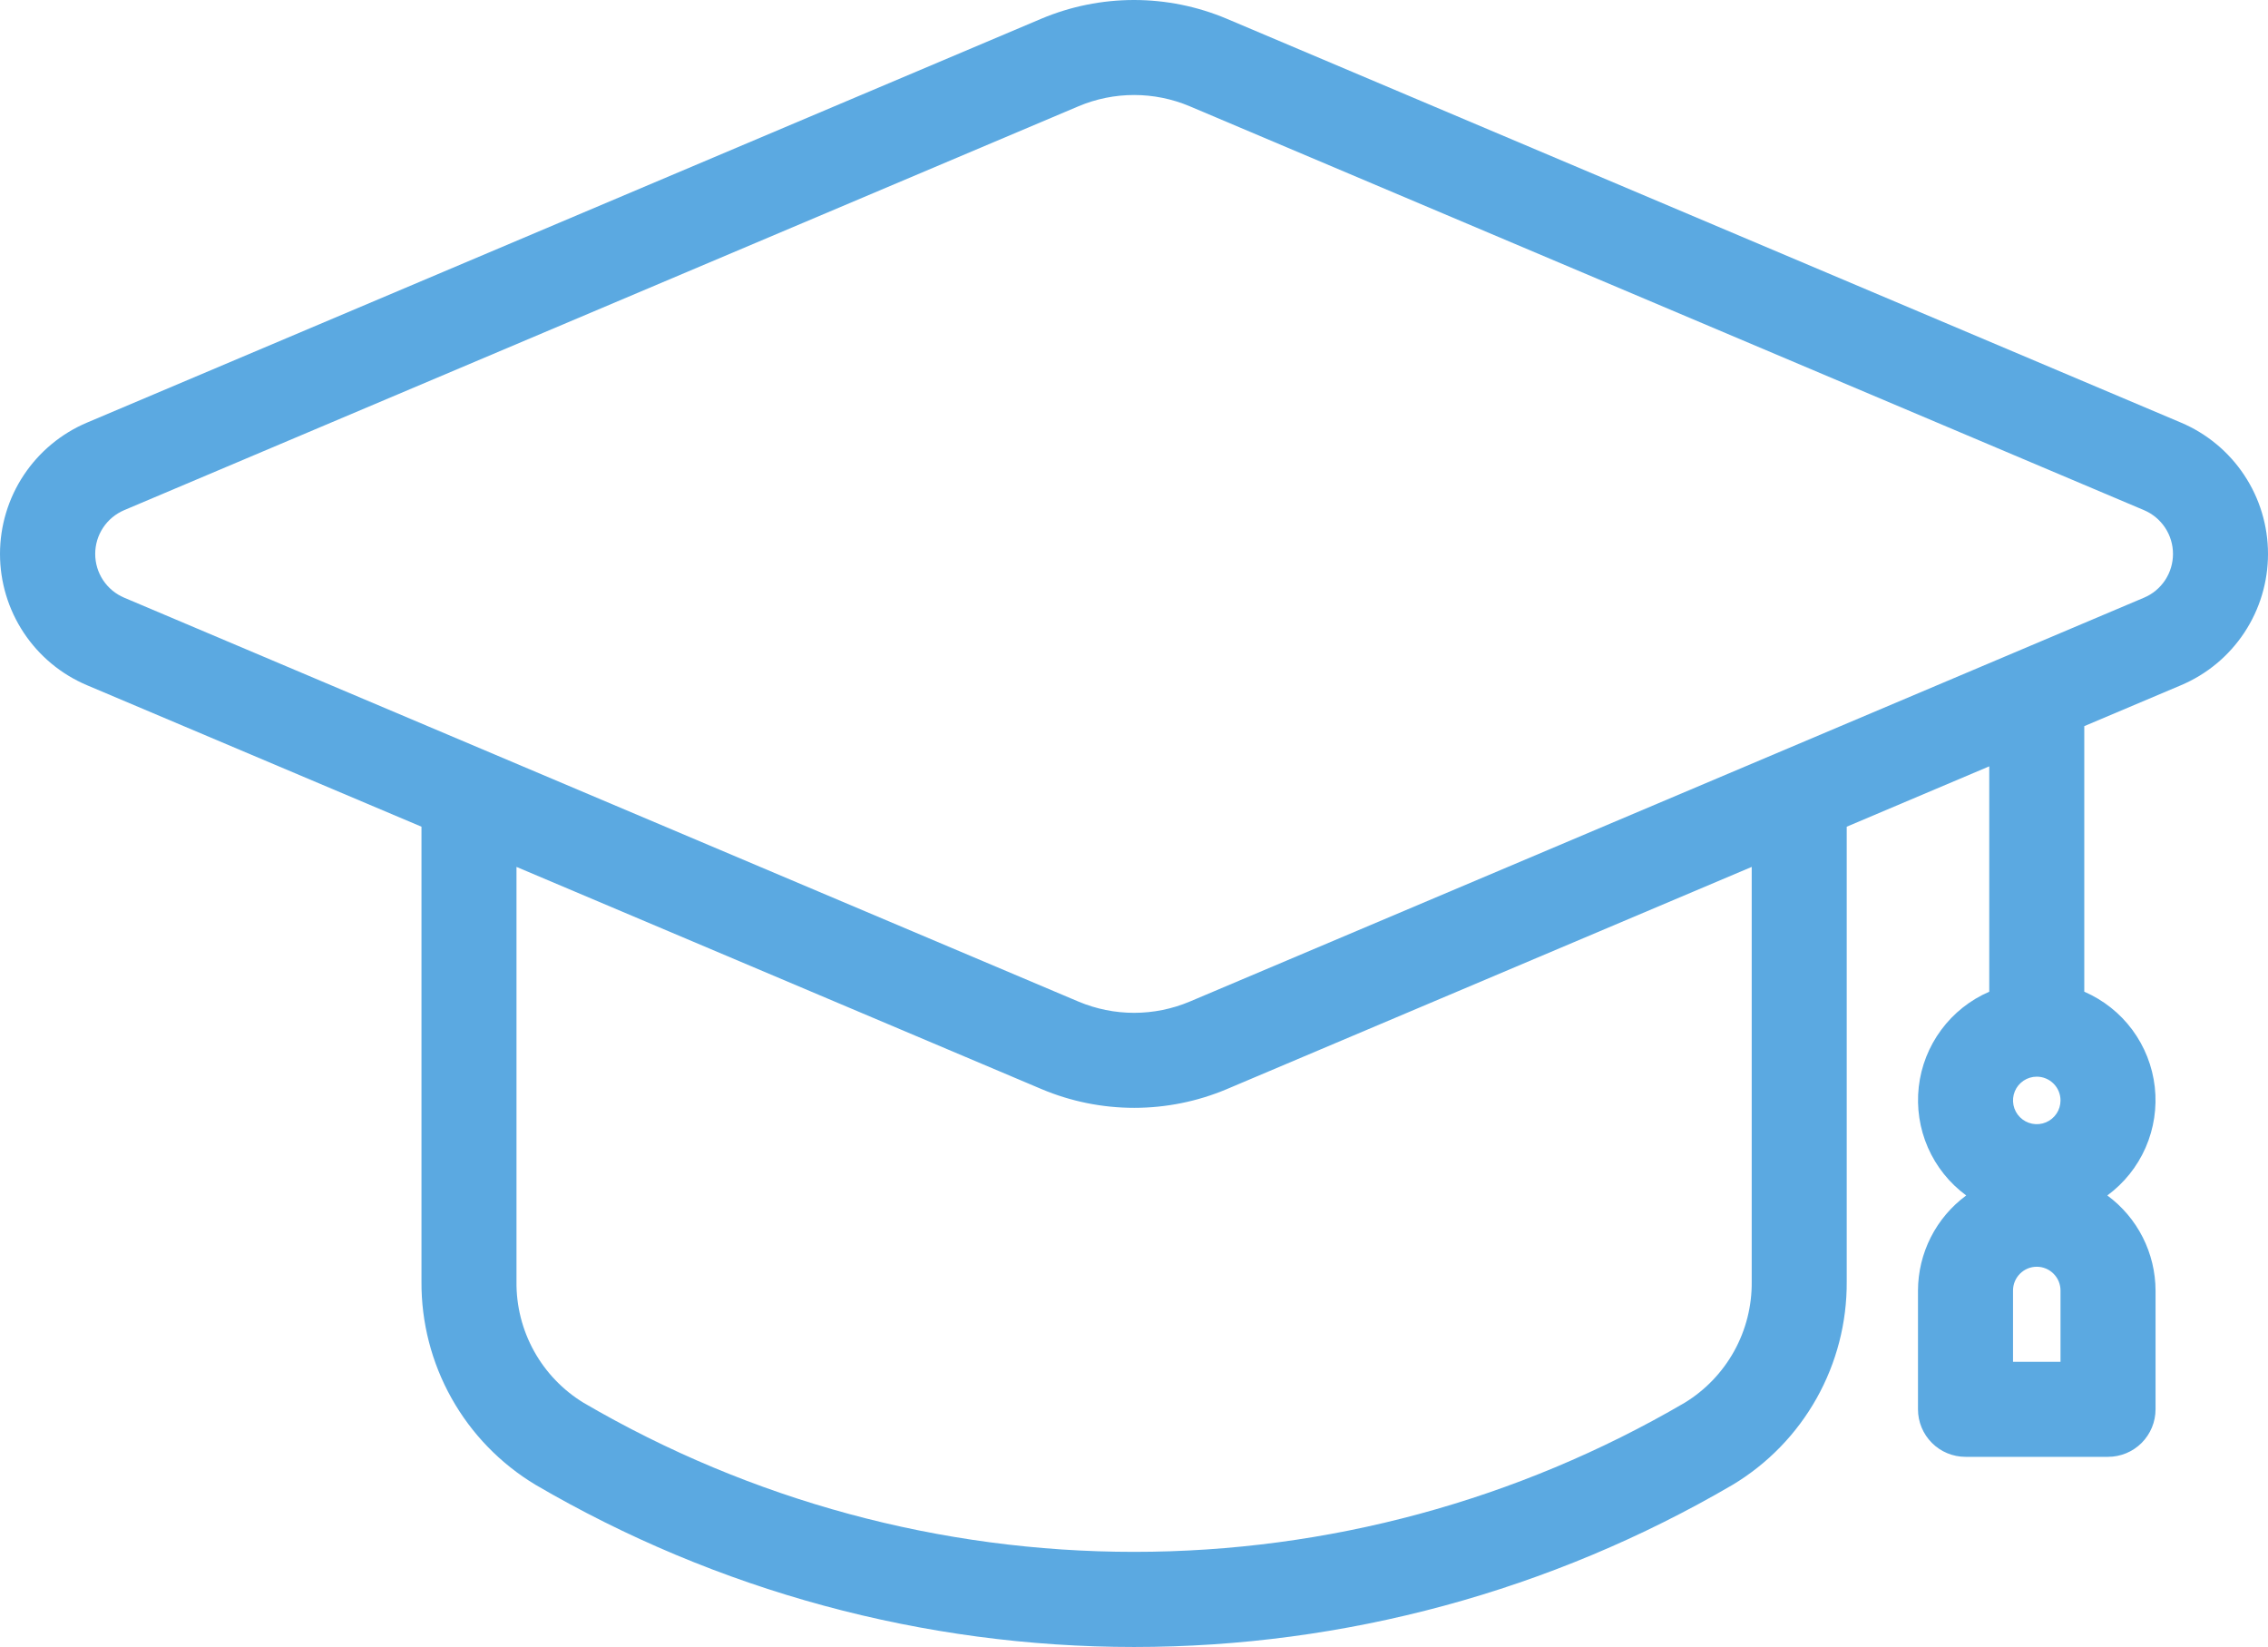
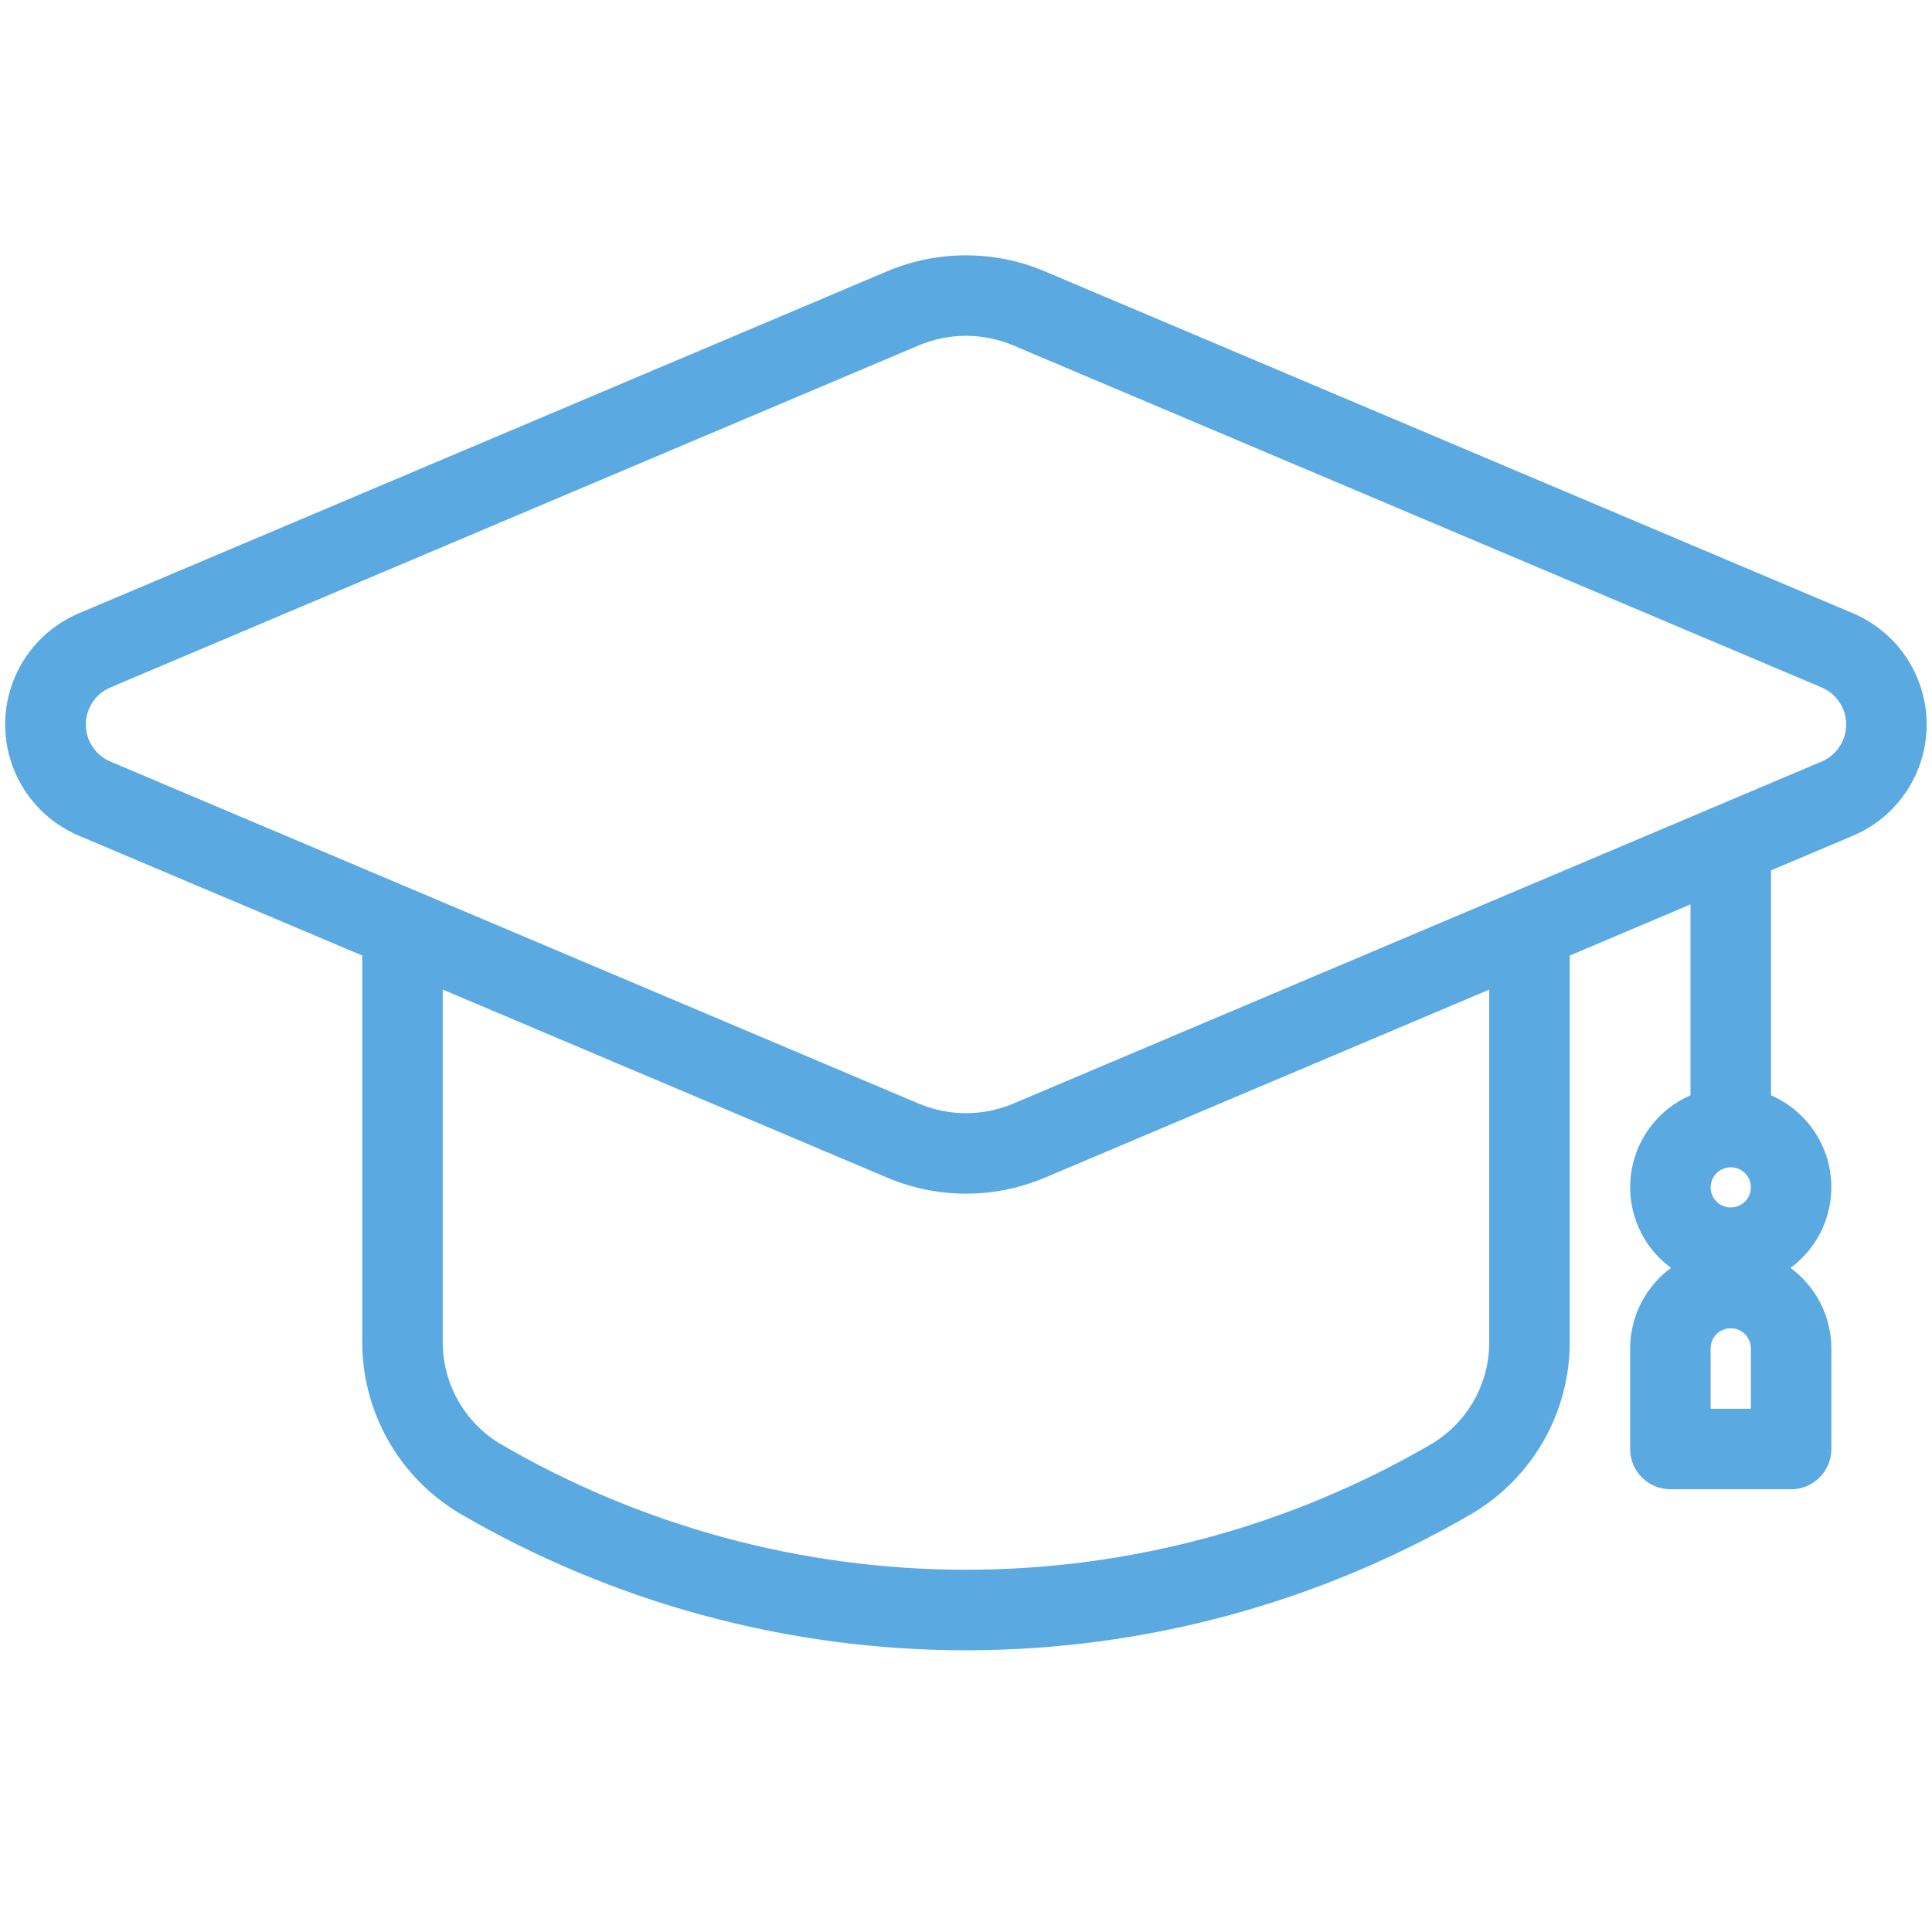
- <svg xmlns="http://www.w3.org/2000/svg" preserveAspectRatio="none" overflow="visible" style="display: block;" width="79.564" height="57.763" viewBox="0 0 79.564 57.763" fill="none">
-   <g id="Group">
-     <path id="Vector" d="M76.512 14.822L43.032 0.656C42.003 0.223 40.898 0 39.782 0C38.666 0 37.561 0.223 36.532 0.656L3.052 14.822C2.147 15.205 1.375 15.846 0.832 16.665C0.289 17.484 0 18.445 0 19.427C0 20.41 0.289 21.371 0.832 22.19C1.375 23.009 2.147 23.65 3.052 24.032L14.786 28.994V44.949C14.777 46.382 15.141 47.792 15.842 49.041C16.543 50.291 17.558 51.336 18.785 52.074C25.157 55.799 32.405 57.763 39.785 57.763C47.166 57.763 54.414 55.799 60.785 52.074C62.013 51.336 63.028 50.291 63.729 49.041C64.43 47.792 64.794 46.382 64.785 44.949V28.994L69.785 26.877V34.781C69.116 35.071 68.535 35.532 68.101 36.118C67.666 36.705 67.394 37.395 67.312 38.12C67.231 38.845 67.341 39.579 67.633 40.247C67.926 40.916 68.389 41.495 68.977 41.927C68.454 42.312 68.029 42.814 67.735 43.393C67.441 43.972 67.287 44.612 67.285 45.261V49.427C67.285 49.869 67.461 50.293 67.774 50.606C68.086 50.919 68.51 51.094 68.952 51.094H73.952C74.394 51.094 74.818 50.919 75.131 50.606C75.443 50.293 75.619 49.869 75.619 49.427V45.261C75.617 44.612 75.463 43.972 75.169 43.393C74.876 42.814 74.45 42.312 73.927 41.927C74.515 41.495 74.979 40.916 75.271 40.247C75.563 39.579 75.674 38.845 75.592 38.12C75.51 37.395 75.238 36.705 74.804 36.118C74.37 35.532 73.788 35.071 73.119 34.781V25.467L76.512 24.032C77.417 23.65 78.189 23.009 78.732 22.19C79.275 21.371 79.564 20.41 79.564 19.427C79.564 18.445 79.275 17.484 78.732 16.665C78.189 15.846 77.417 15.205 76.512 14.822ZM72.285 38.594C72.285 38.759 72.237 38.92 72.145 39.057C72.053 39.194 71.923 39.301 71.771 39.364C71.619 39.427 71.451 39.444 71.29 39.411C71.128 39.379 70.98 39.3 70.863 39.183C70.746 39.067 70.667 38.918 70.635 38.757C70.603 38.595 70.619 38.428 70.682 38.275C70.745 38.123 70.852 37.993 70.989 37.901C71.126 37.81 71.287 37.761 71.452 37.761C71.673 37.761 71.885 37.849 72.041 38.005C72.198 38.161 72.285 38.373 72.285 38.594ZM72.285 47.761H70.619V45.261C70.619 45.04 70.707 44.828 70.863 44.672C71.019 44.515 71.231 44.427 71.452 44.427C71.673 44.427 71.885 44.515 72.041 44.672C72.198 44.828 72.285 45.04 72.285 45.261V47.761ZM61.452 44.949C61.462 45.801 61.249 46.642 60.836 47.387C60.422 48.133 59.822 48.758 59.094 49.201C53.235 52.623 46.571 54.427 39.785 54.427C33 54.427 26.336 52.623 20.477 49.201C19.749 48.758 19.148 48.133 18.735 47.387C18.322 46.642 18.109 45.801 18.119 44.949V30.404L36.539 38.197C37.568 38.631 38.673 38.854 39.789 38.854C40.905 38.854 42.01 38.631 43.039 38.197L61.452 30.404V44.949ZM75.214 20.962L41.734 35.129C41.117 35.388 40.455 35.522 39.785 35.522C39.116 35.522 38.454 35.388 37.837 35.129L4.357 20.962C4.056 20.835 3.798 20.621 3.617 20.348C3.436 20.075 3.34 19.755 3.34 19.427C3.34 19.1 3.436 18.78 3.617 18.507C3.798 18.234 4.056 18.02 4.357 17.892L37.837 3.726C38.454 3.466 39.116 3.332 39.785 3.332C40.455 3.332 41.117 3.466 41.734 3.726L75.214 17.892C75.516 18.02 75.773 18.234 75.954 18.507C76.135 18.78 76.231 19.1 76.231 19.427C76.231 19.755 76.135 20.075 75.954 20.348C75.773 20.621 75.516 20.835 75.214 20.962Z" fill="#5BA9E1" />
-   </g>
+ <svg xmlns="http://www.w3.org/2000/svg" width="80" height="80" viewBox="0 0 80 80" fill="none">
+   <path d="M76.727 25.395L43.246 11.229C42.218 10.796 41.113 10.573 39.996 10.573C38.88 10.573 37.775 10.796 36.746 11.229L3.267 25.395C2.362 25.778 1.59 26.419 1.047 27.238C0.504 28.057 0.214 29.018 0.214 30C0.214 30.983 0.504 31.944 1.047 32.763C1.59 33.581 2.362 34.222 3.267 34.605L15 39.567V55.522C14.991 56.955 15.355 58.365 16.056 59.614C16.758 60.863 17.772 61.908 19 62.647C25.371 66.372 32.619 68.335 40 68.335C47.38 68.335 54.628 66.372 61 62.647C62.228 61.908 63.242 60.863 63.944 59.614C64.645 58.365 65.009 56.955 65 55.522V39.567L70 37.45V45.353C69.33 45.643 68.749 46.105 68.315 46.691C67.881 47.277 67.609 47.968 67.527 48.693C67.445 49.418 67.556 50.152 67.848 50.82C68.14 51.489 68.604 52.068 69.192 52.5C68.669 52.885 68.243 53.387 67.949 53.966C67.656 54.545 67.502 55.184 67.5 55.834V60C67.5 60.442 67.675 60.866 67.988 61.179C68.301 61.491 68.725 61.667 69.166 61.667H74.166C74.609 61.667 75.032 61.491 75.345 61.179C75.658 60.866 75.833 60.442 75.833 60V55.834C75.832 55.184 75.677 54.545 75.384 53.966C75.09 53.387 74.665 52.885 74.141 52.5C74.729 52.068 75.193 51.489 75.485 50.82C75.778 50.152 75.888 49.418 75.806 48.693C75.724 47.968 75.452 47.277 75.018 46.691C74.584 46.105 74.003 45.643 73.333 45.353V36.04L76.727 34.605C77.632 34.222 78.404 33.581 78.946 32.763C79.489 31.944 79.779 30.983 79.779 30C79.779 29.018 79.489 28.057 78.946 27.238C78.404 26.419 77.632 25.778 76.727 25.395ZM72.5 49.167C72.5 49.332 72.451 49.493 72.359 49.63C72.268 49.767 72.138 49.874 71.985 49.937C71.833 50 71.666 50.016 71.504 49.984C71.342 49.952 71.194 49.873 71.077 49.756C70.961 49.639 70.881 49.491 70.849 49.329C70.817 49.168 70.834 49 70.897 48.848C70.96 48.696 71.067 48.566 71.204 48.474C71.341 48.382 71.502 48.334 71.666 48.334C71.888 48.334 72.1 48.421 72.256 48.578C72.412 48.734 72.5 48.946 72.5 49.167ZM72.5 58.334H70.833V55.834C70.833 55.612 70.921 55.401 71.077 55.244C71.234 55.088 71.445 55 71.666 55C71.888 55 72.1 55.088 72.256 55.244C72.412 55.401 72.5 55.612 72.5 55.834V58.334ZM61.666 55.522C61.676 56.374 61.464 57.215 61.05 57.96C60.637 58.705 60.036 59.33 59.308 59.773C53.449 63.196 46.785 65 40 65C33.214 65 26.551 63.196 20.692 59.773C19.963 59.33 19.363 58.705 18.949 57.96C18.536 57.215 18.324 56.374 18.333 55.522V40.977L36.753 48.77C37.782 49.203 38.887 49.427 40.003 49.427C41.12 49.427 42.224 49.203 43.253 48.77L61.666 40.977V55.522ZM75.428 31.535L41.948 45.702C41.331 45.961 40.669 46.094 40 46.094C39.331 46.094 38.668 45.961 38.051 45.702L4.572 31.535C4.27 31.408 4.013 31.194 3.832 30.921C3.651 30.648 3.554 30.328 3.554 30C3.554 29.673 3.651 29.352 3.832 29.079C4.013 28.806 4.27 28.593 4.572 28.465L38.051 14.299C38.668 14.039 39.331 13.905 40 13.905C40.669 13.905 41.331 14.039 41.948 14.299L75.428 28.465C75.73 28.593 75.987 28.806 76.168 29.079C76.349 29.352 76.446 29.673 76.446 30C76.446 30.328 76.349 30.648 76.168 30.921C75.987 31.194 75.73 31.408 75.428 31.535Z" fill="#5BA9E1" />
</svg>
